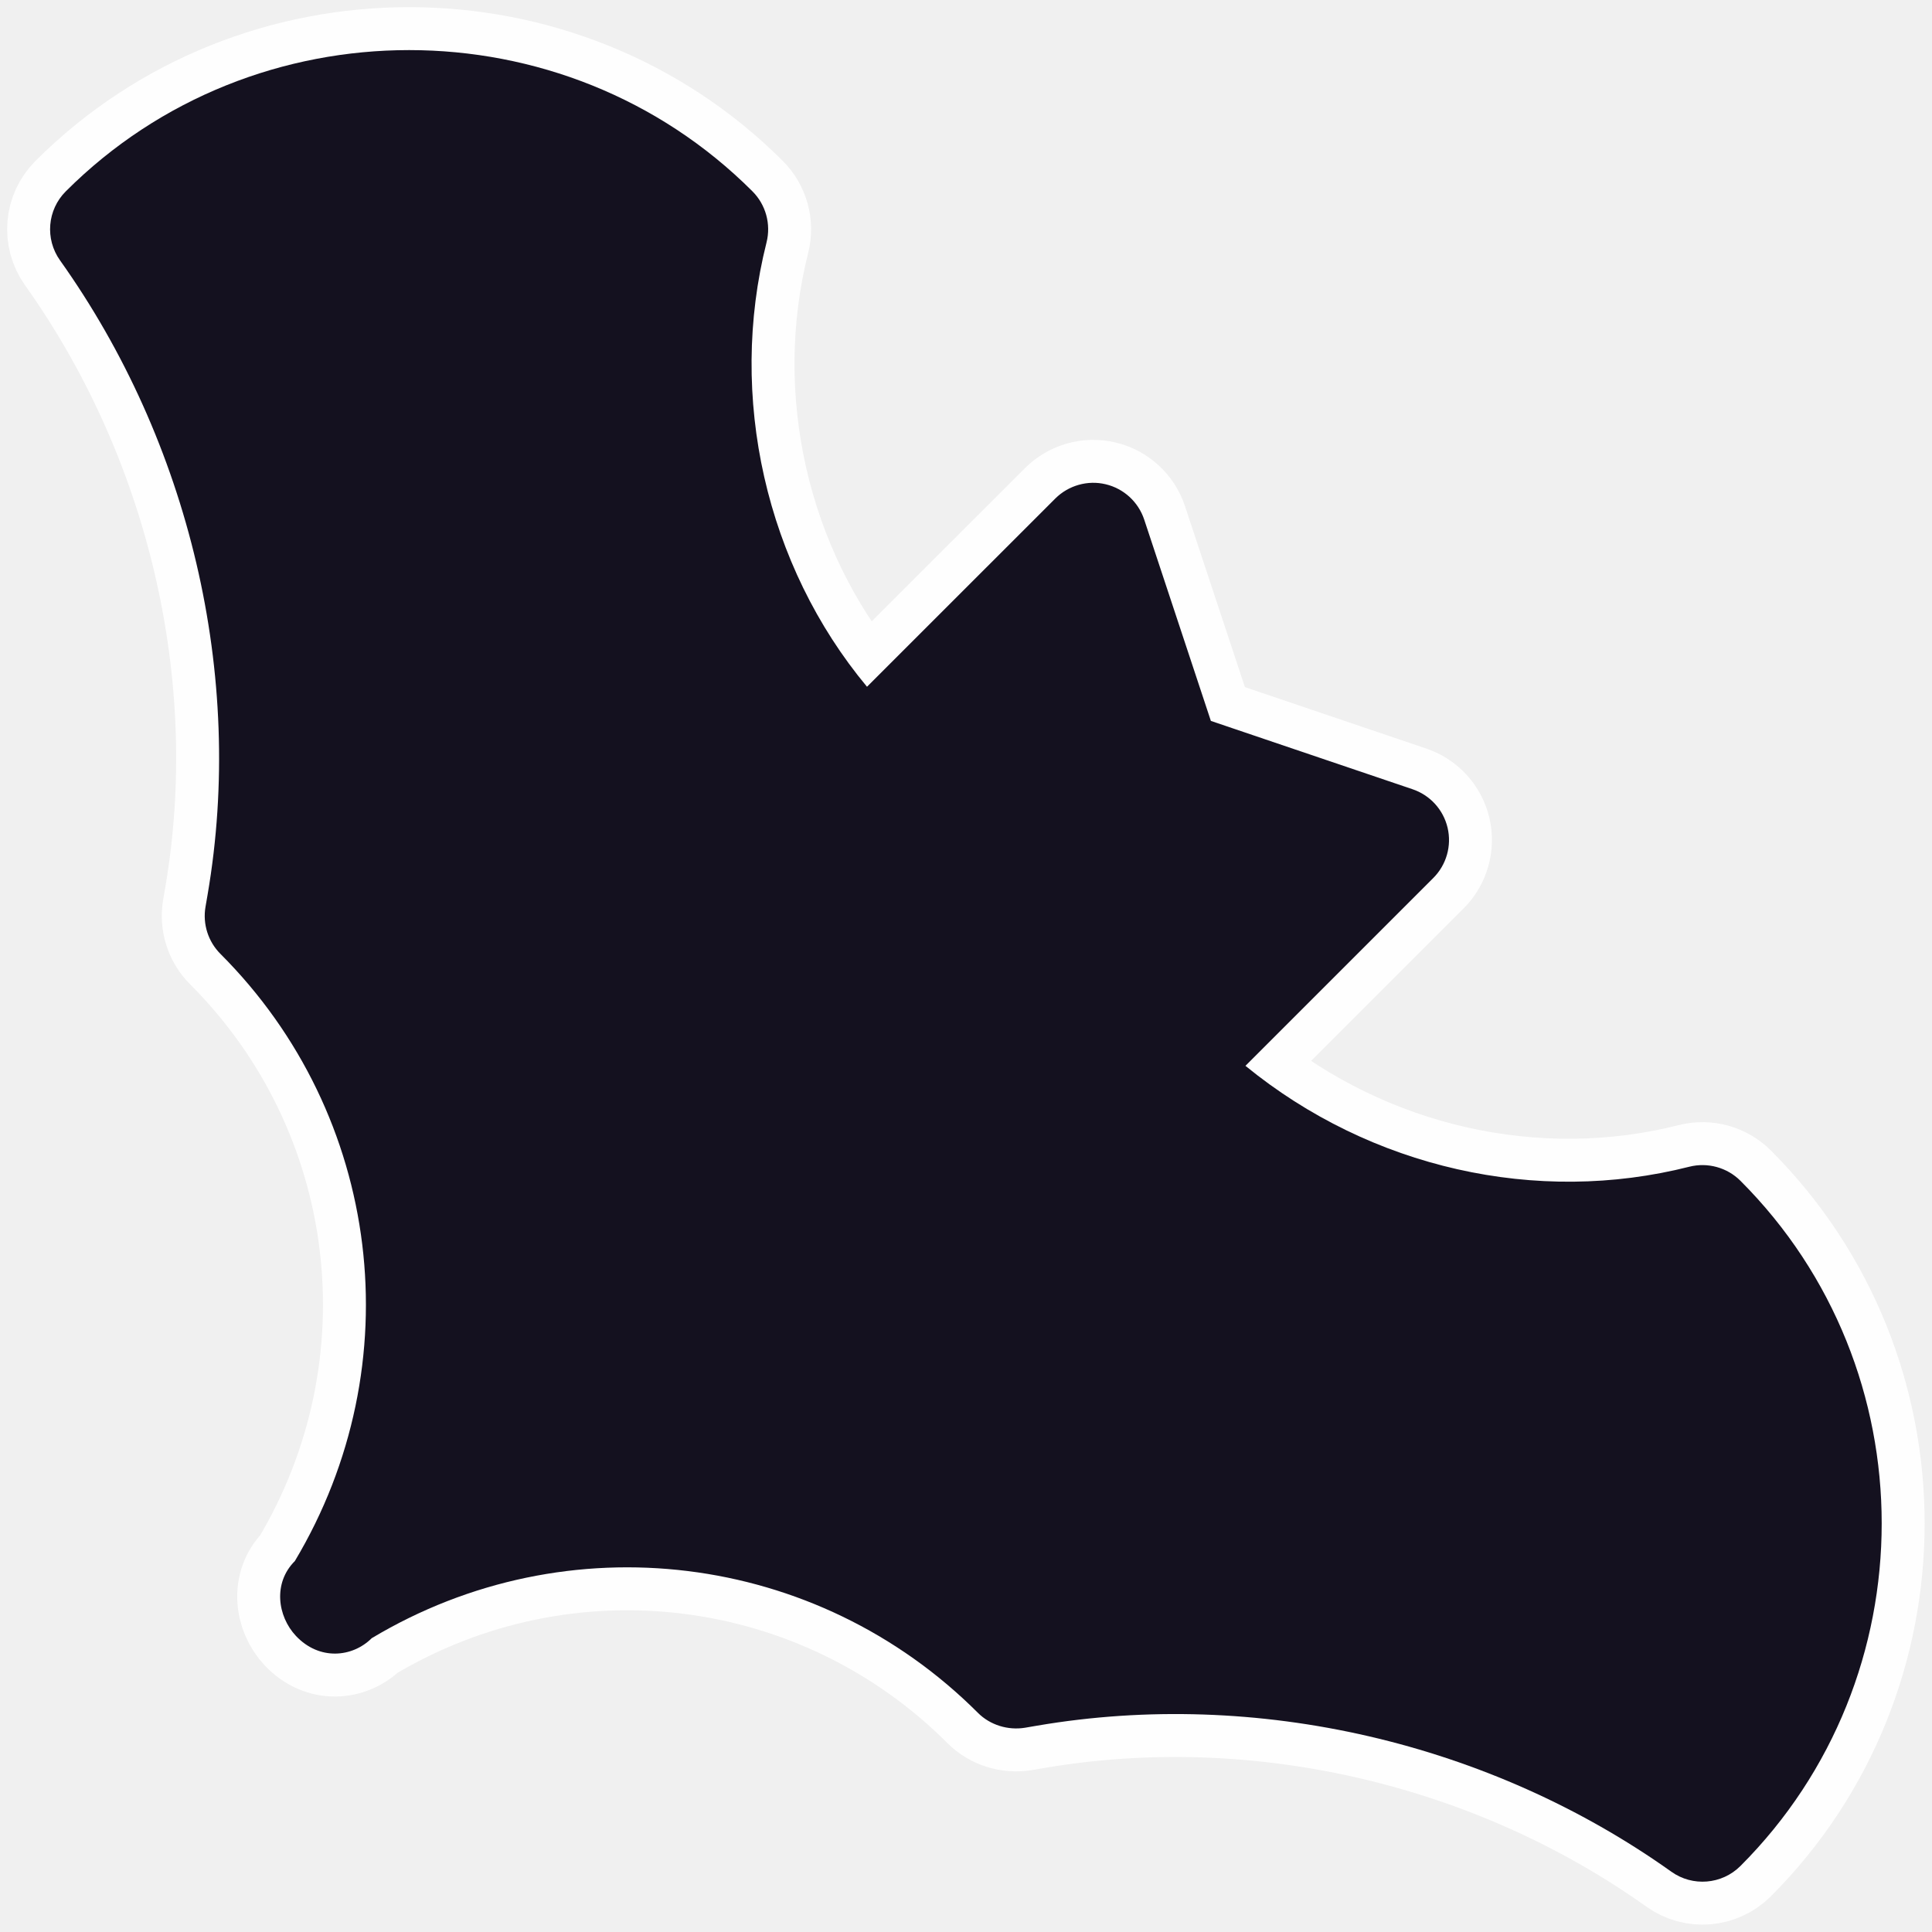
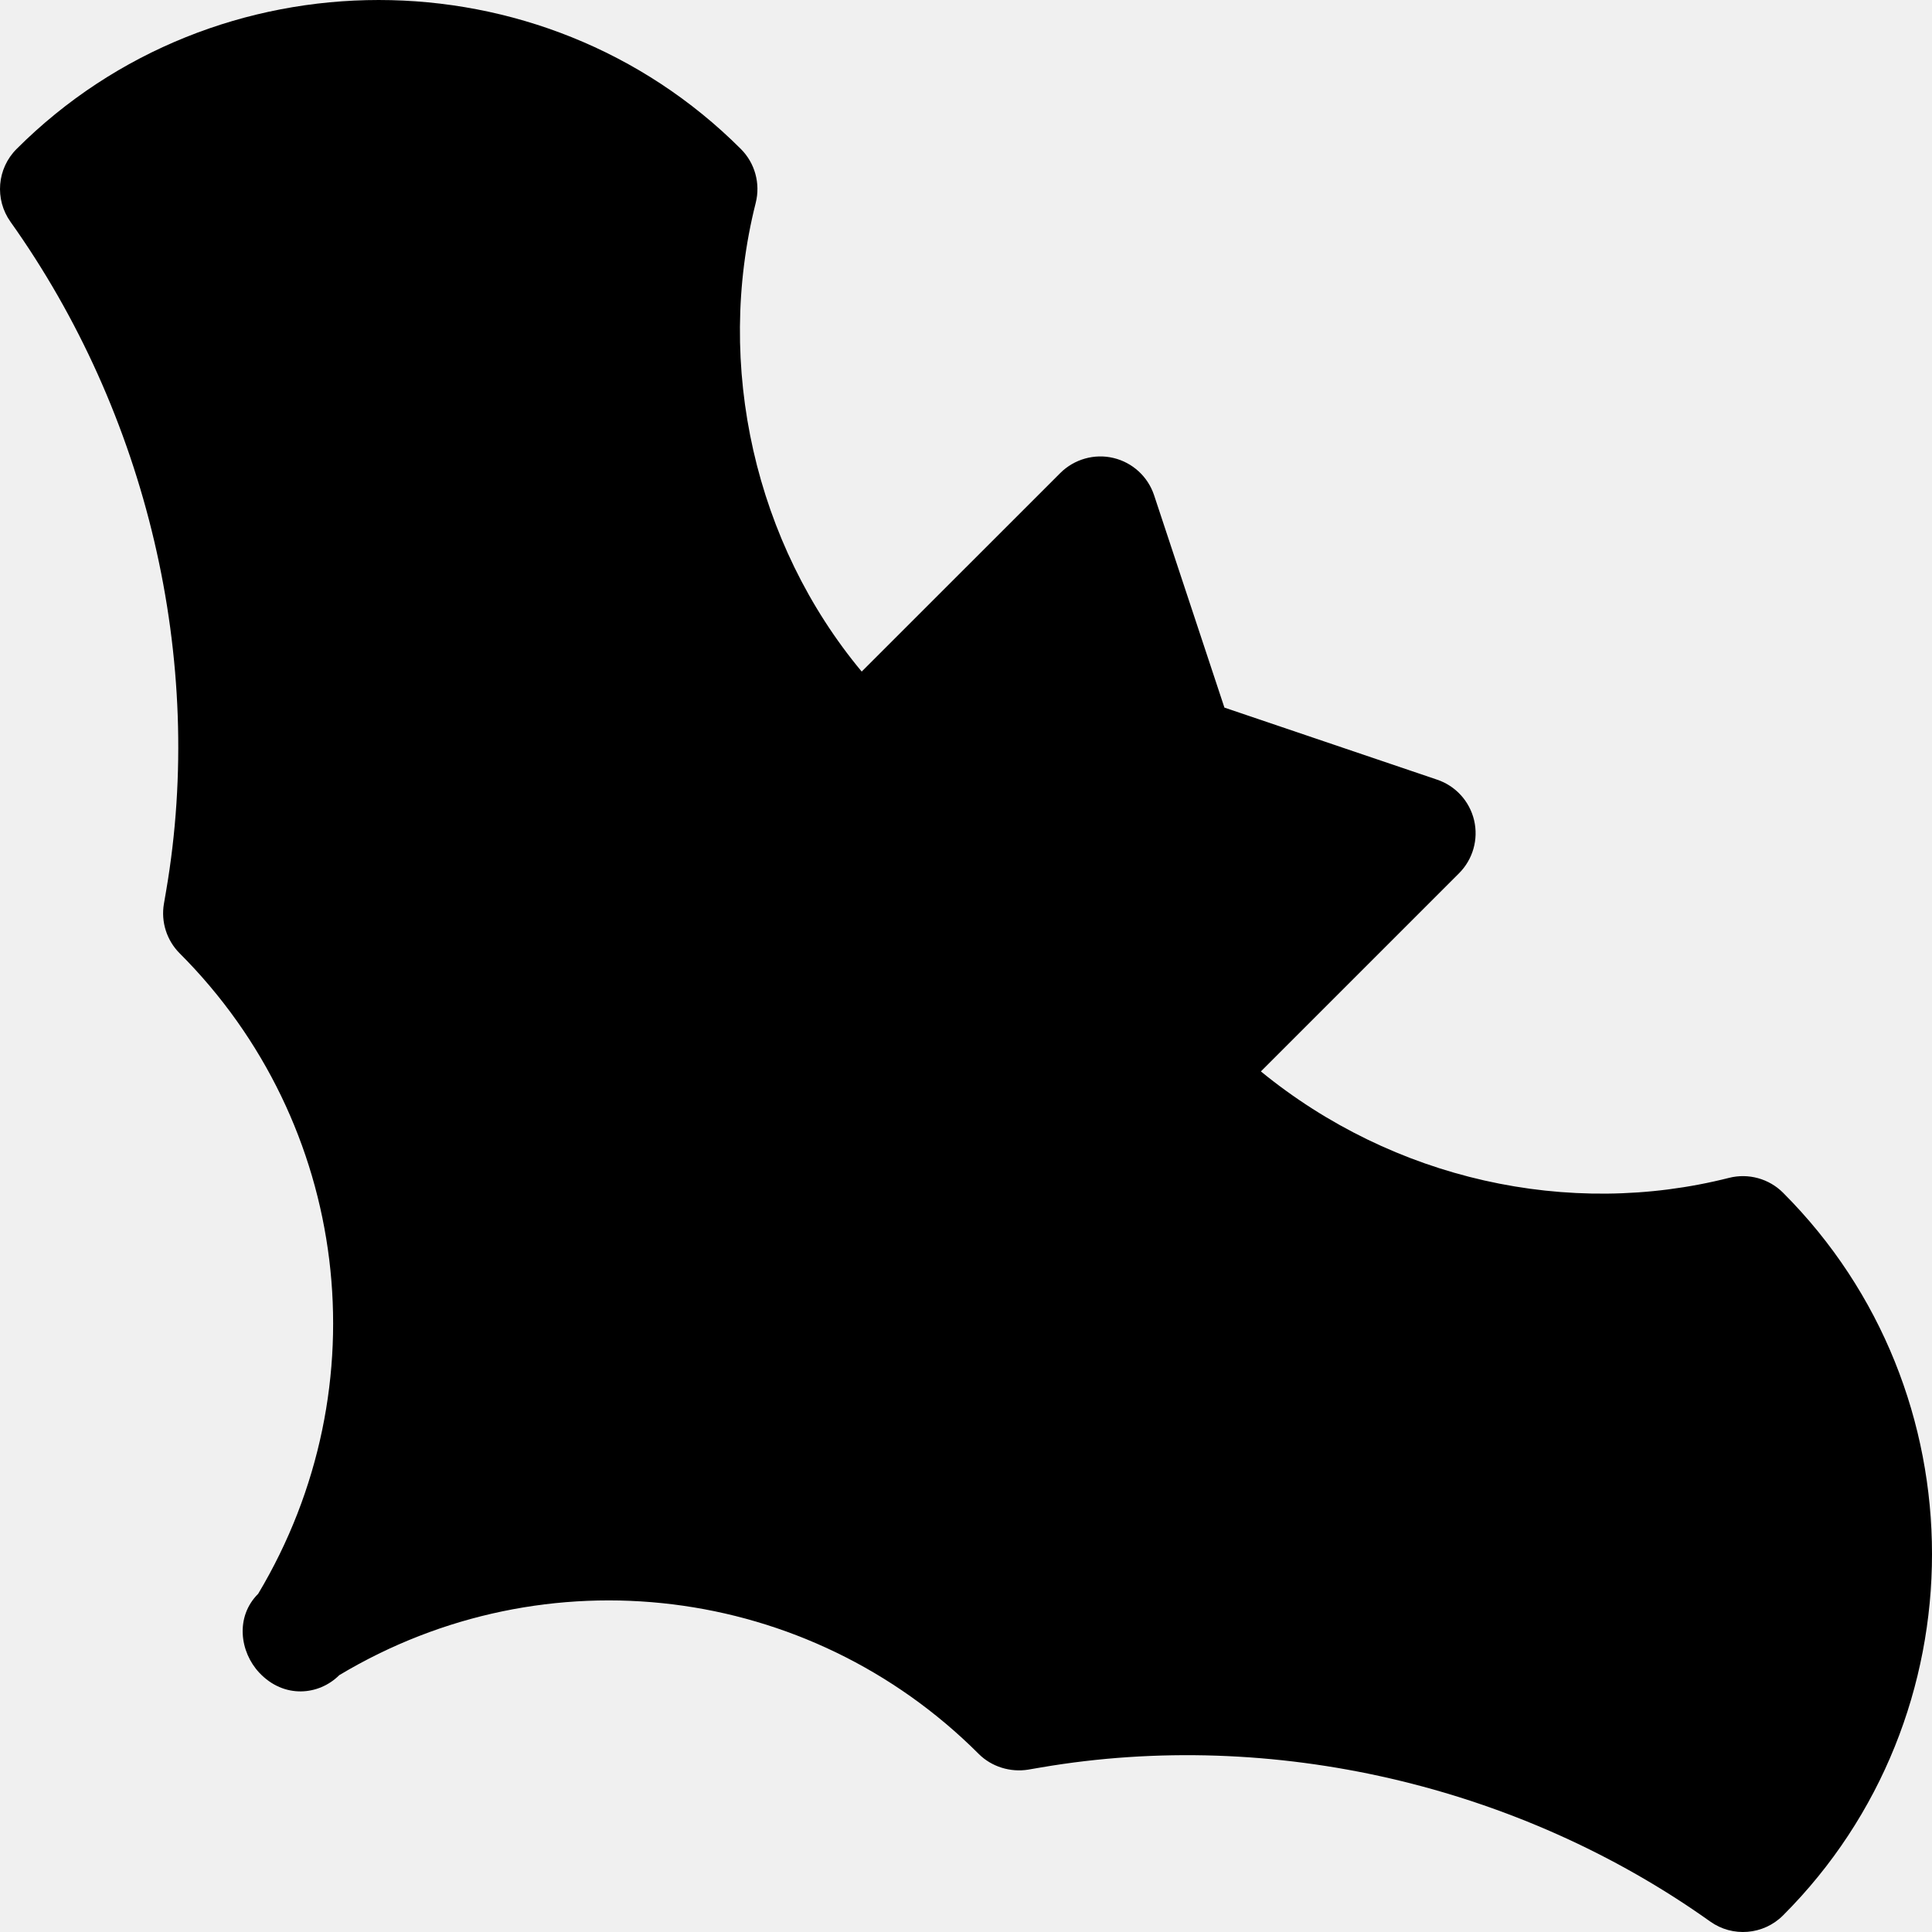
- <svg xmlns="http://www.w3.org/2000/svg" id="Capa_1" enable-background="new 0 0 511.938 511.938" height="512" viewBox="-14 -14 540 540" width="512">
+ <svg xmlns="http://www.w3.org/2000/svg" id="Capa_1" enable-background="new 0 0 511.938 511.938" height="512" viewBox="0 0 511.938 511.938" width="512">
  <g>
-     <path fill="#14111f" stroke="#ffffff" stroke-opacity=".95" stroke-width="24" stroke-linejoin="round" paint-order="stroke" d="m44.023 236.06-.586 3.413c-.82 4.79.732 9.697 4.175 13.14 45.088 45.088 53.657 114.756 20.801 169.702-6.145 6.123-4.858 15.43.293 20.918 6.542 6.96 15.802 6.024 21.196.645 54.697-32.769 124.321-24.229 169.424 20.859 3.442 3.457 8.452 4.937 13.14 4.175l3.413-.586c61.392-10.474 126.61 4.75 177.279 40.829 5.925 4.235 14.106 3.589 19.307-1.611 52.632-52.632 52.632-138.871 0-191.503-3.721-3.721-9.17-5.229-14.282-3.94-42.612 10.811-89.022.454-124.076-28.198l52.5-52.5c3.677-3.677 5.186-8.994 3.999-14.048-1.201-5.068-4.922-9.141-9.858-10.781l-56.305-19.076-18.636-56.276c-1.641-4.937-5.713-8.672-10.781-9.873-4.995-1.201-10.371.308-14.063 3.984l-52.633 52.617c-28.242-33.896-38.979-81.01-28.081-124.193 1.289-5.127-.205-10.547-3.94-14.282-52.632-52.617-139.252-52.646-191.913 0-5.186 5.171-5.859 13.345-1.611 19.307 36.078 50.682 51.756 115.93 41.238 177.278z" />
+     <path d="m44.023 236.06-.586 3.413c-.82 4.79.732 9.697 4.175 13.14 45.088 45.088 53.657 114.756 20.801 169.702-6.145 6.123-4.858 15.43.293 20.918 6.542 6.96 15.802 6.024 21.196.645 54.697-32.769 124.321-24.229 169.424 20.859 3.442 3.457 8.452 4.937 13.14 4.175l3.413-.586c61.392-10.474 126.61 4.75 177.279 40.829 5.925 4.235 14.106 3.589 19.307-1.611 52.632-52.632 52.632-138.871 0-191.503-3.721-3.721-9.17-5.229-14.282-3.94-42.612 10.811-89.022.454-124.076-28.198l52.5-52.5c3.677-3.677 5.186-8.994 3.999-14.048-1.201-5.068-4.922-9.141-9.858-10.781l-56.305-19.076-18.636-56.276c-1.641-4.937-5.713-8.672-10.781-9.873-4.995-1.201-10.371.308-14.063 3.984l-52.633 52.617c-28.242-33.896-38.979-81.01-28.081-124.193 1.289-5.127-.205-10.547-3.94-14.282-52.632-52.617-139.252-52.646-191.913 0-5.186 5.171-5.859 13.345-1.611 19.307 36.078 50.682 51.756 115.93 41.238 177.278z" />
  </g>
</svg>
